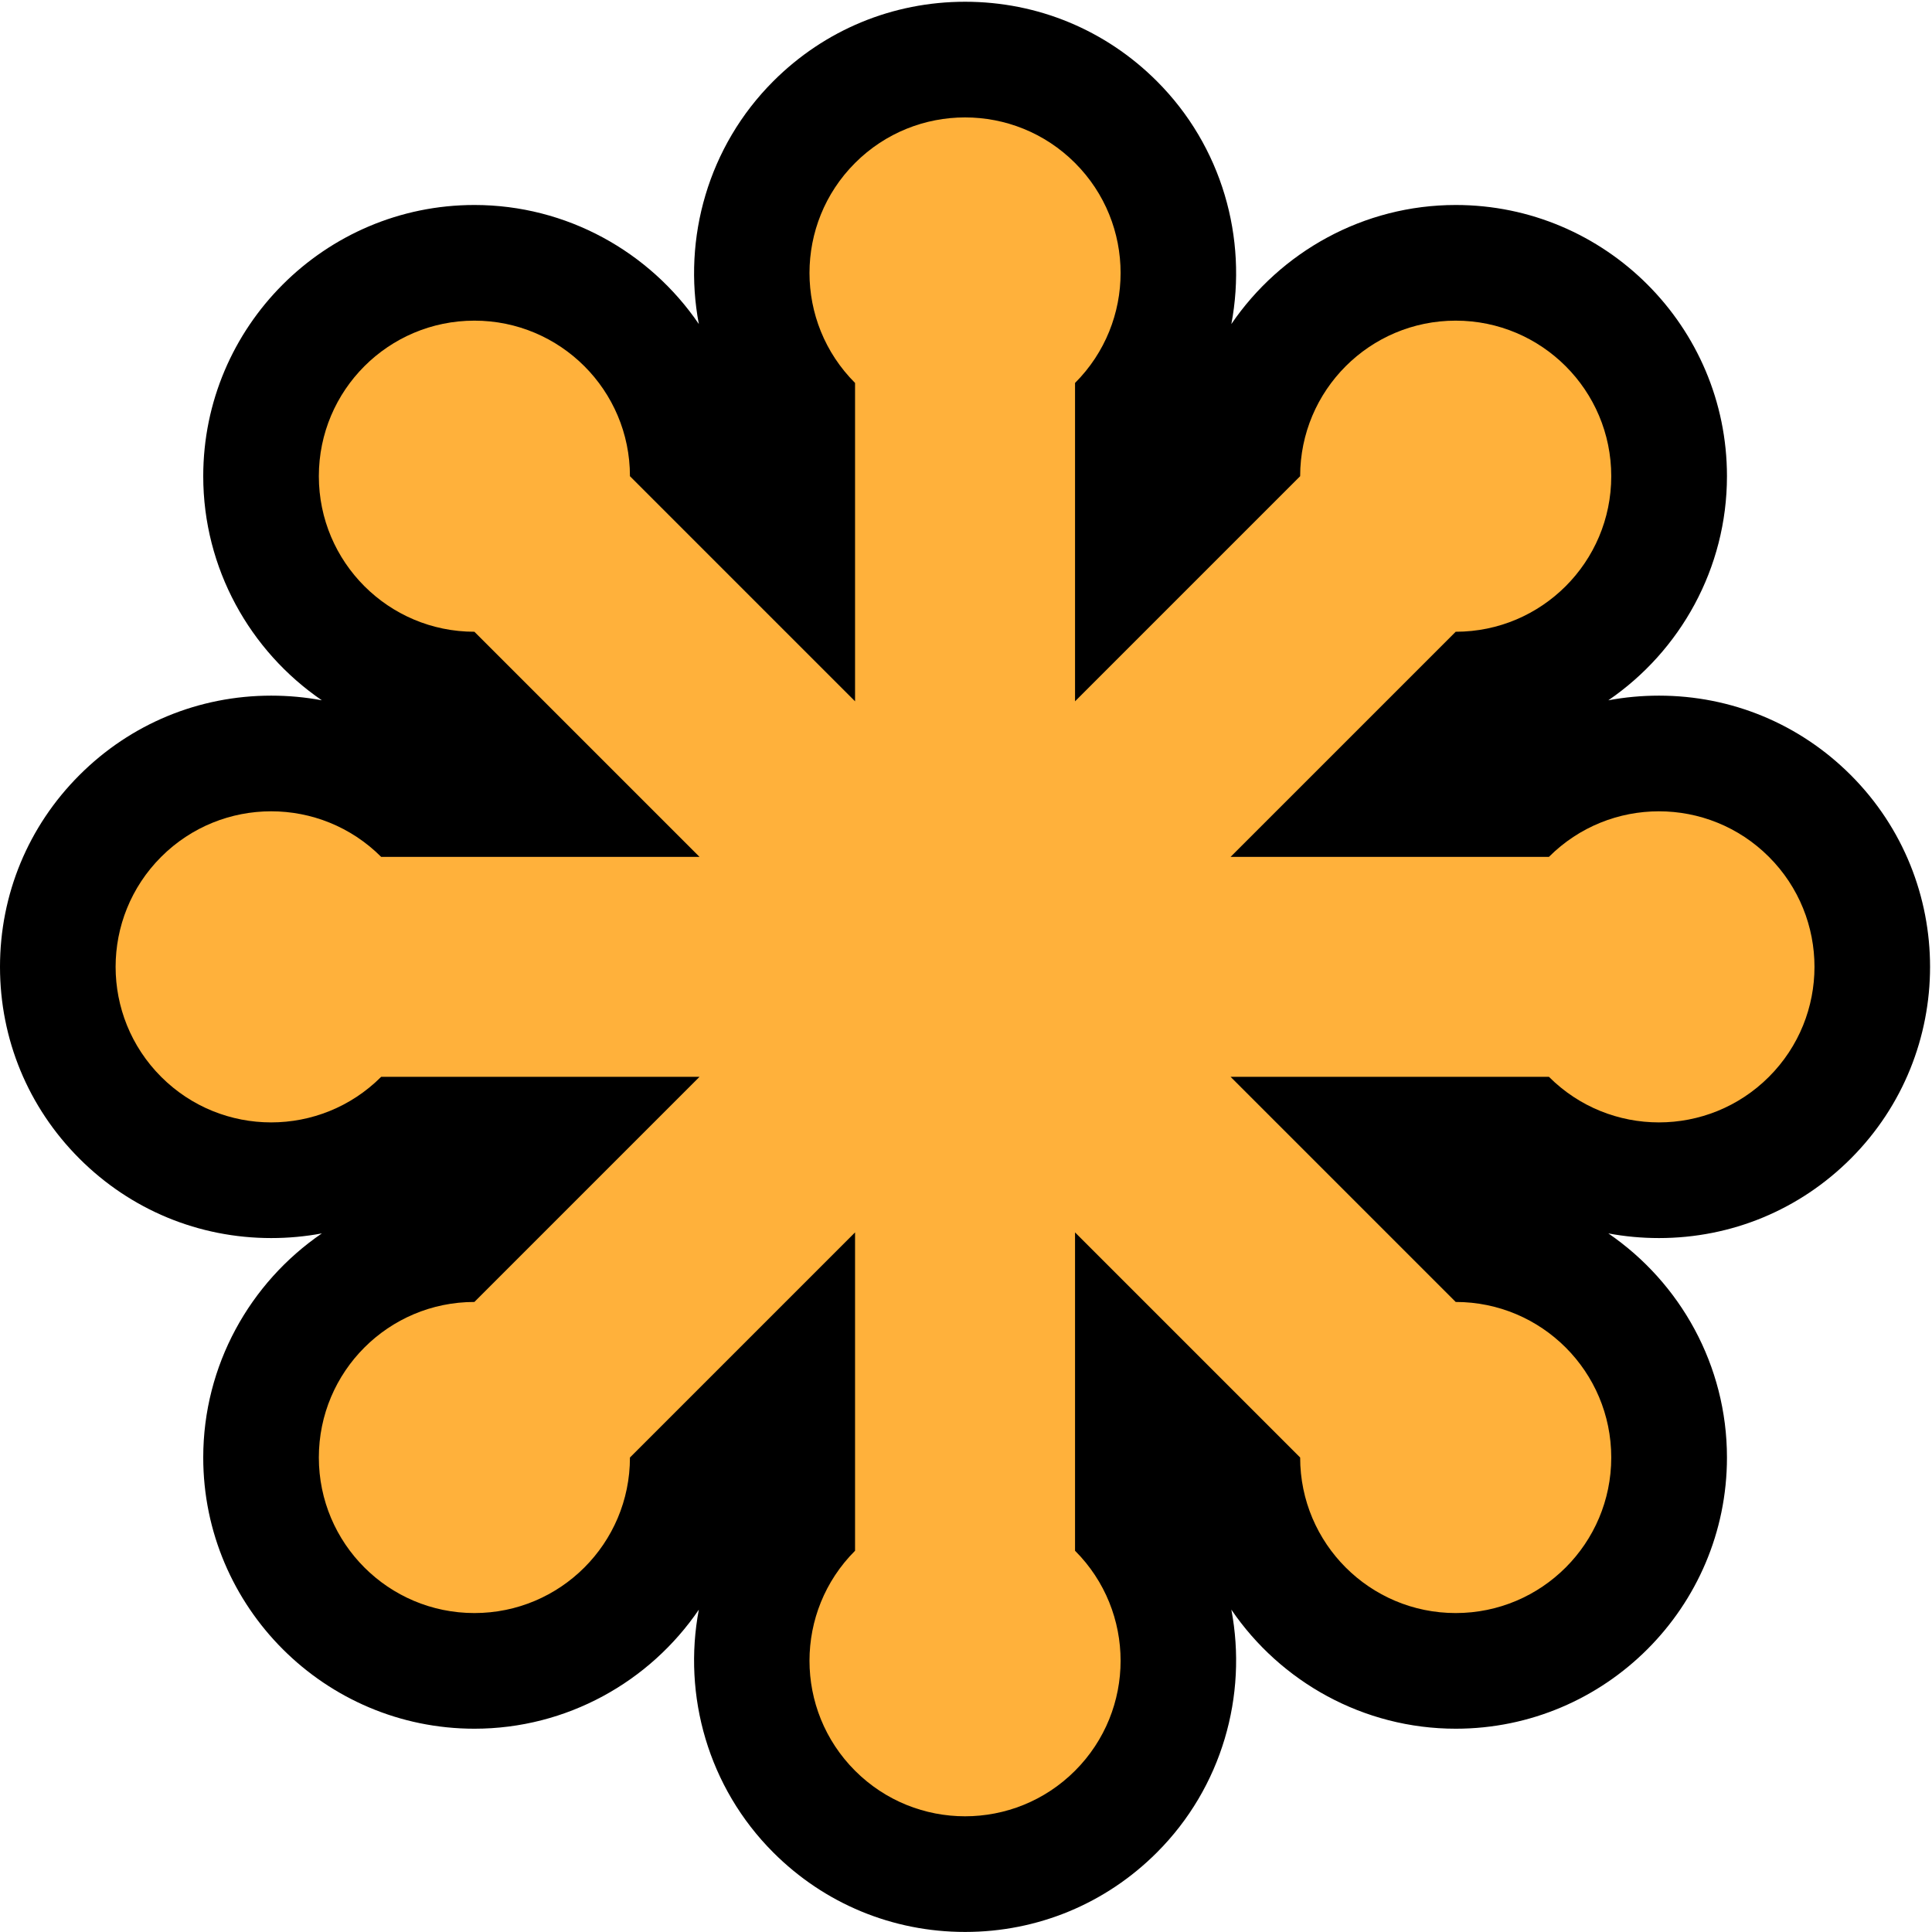
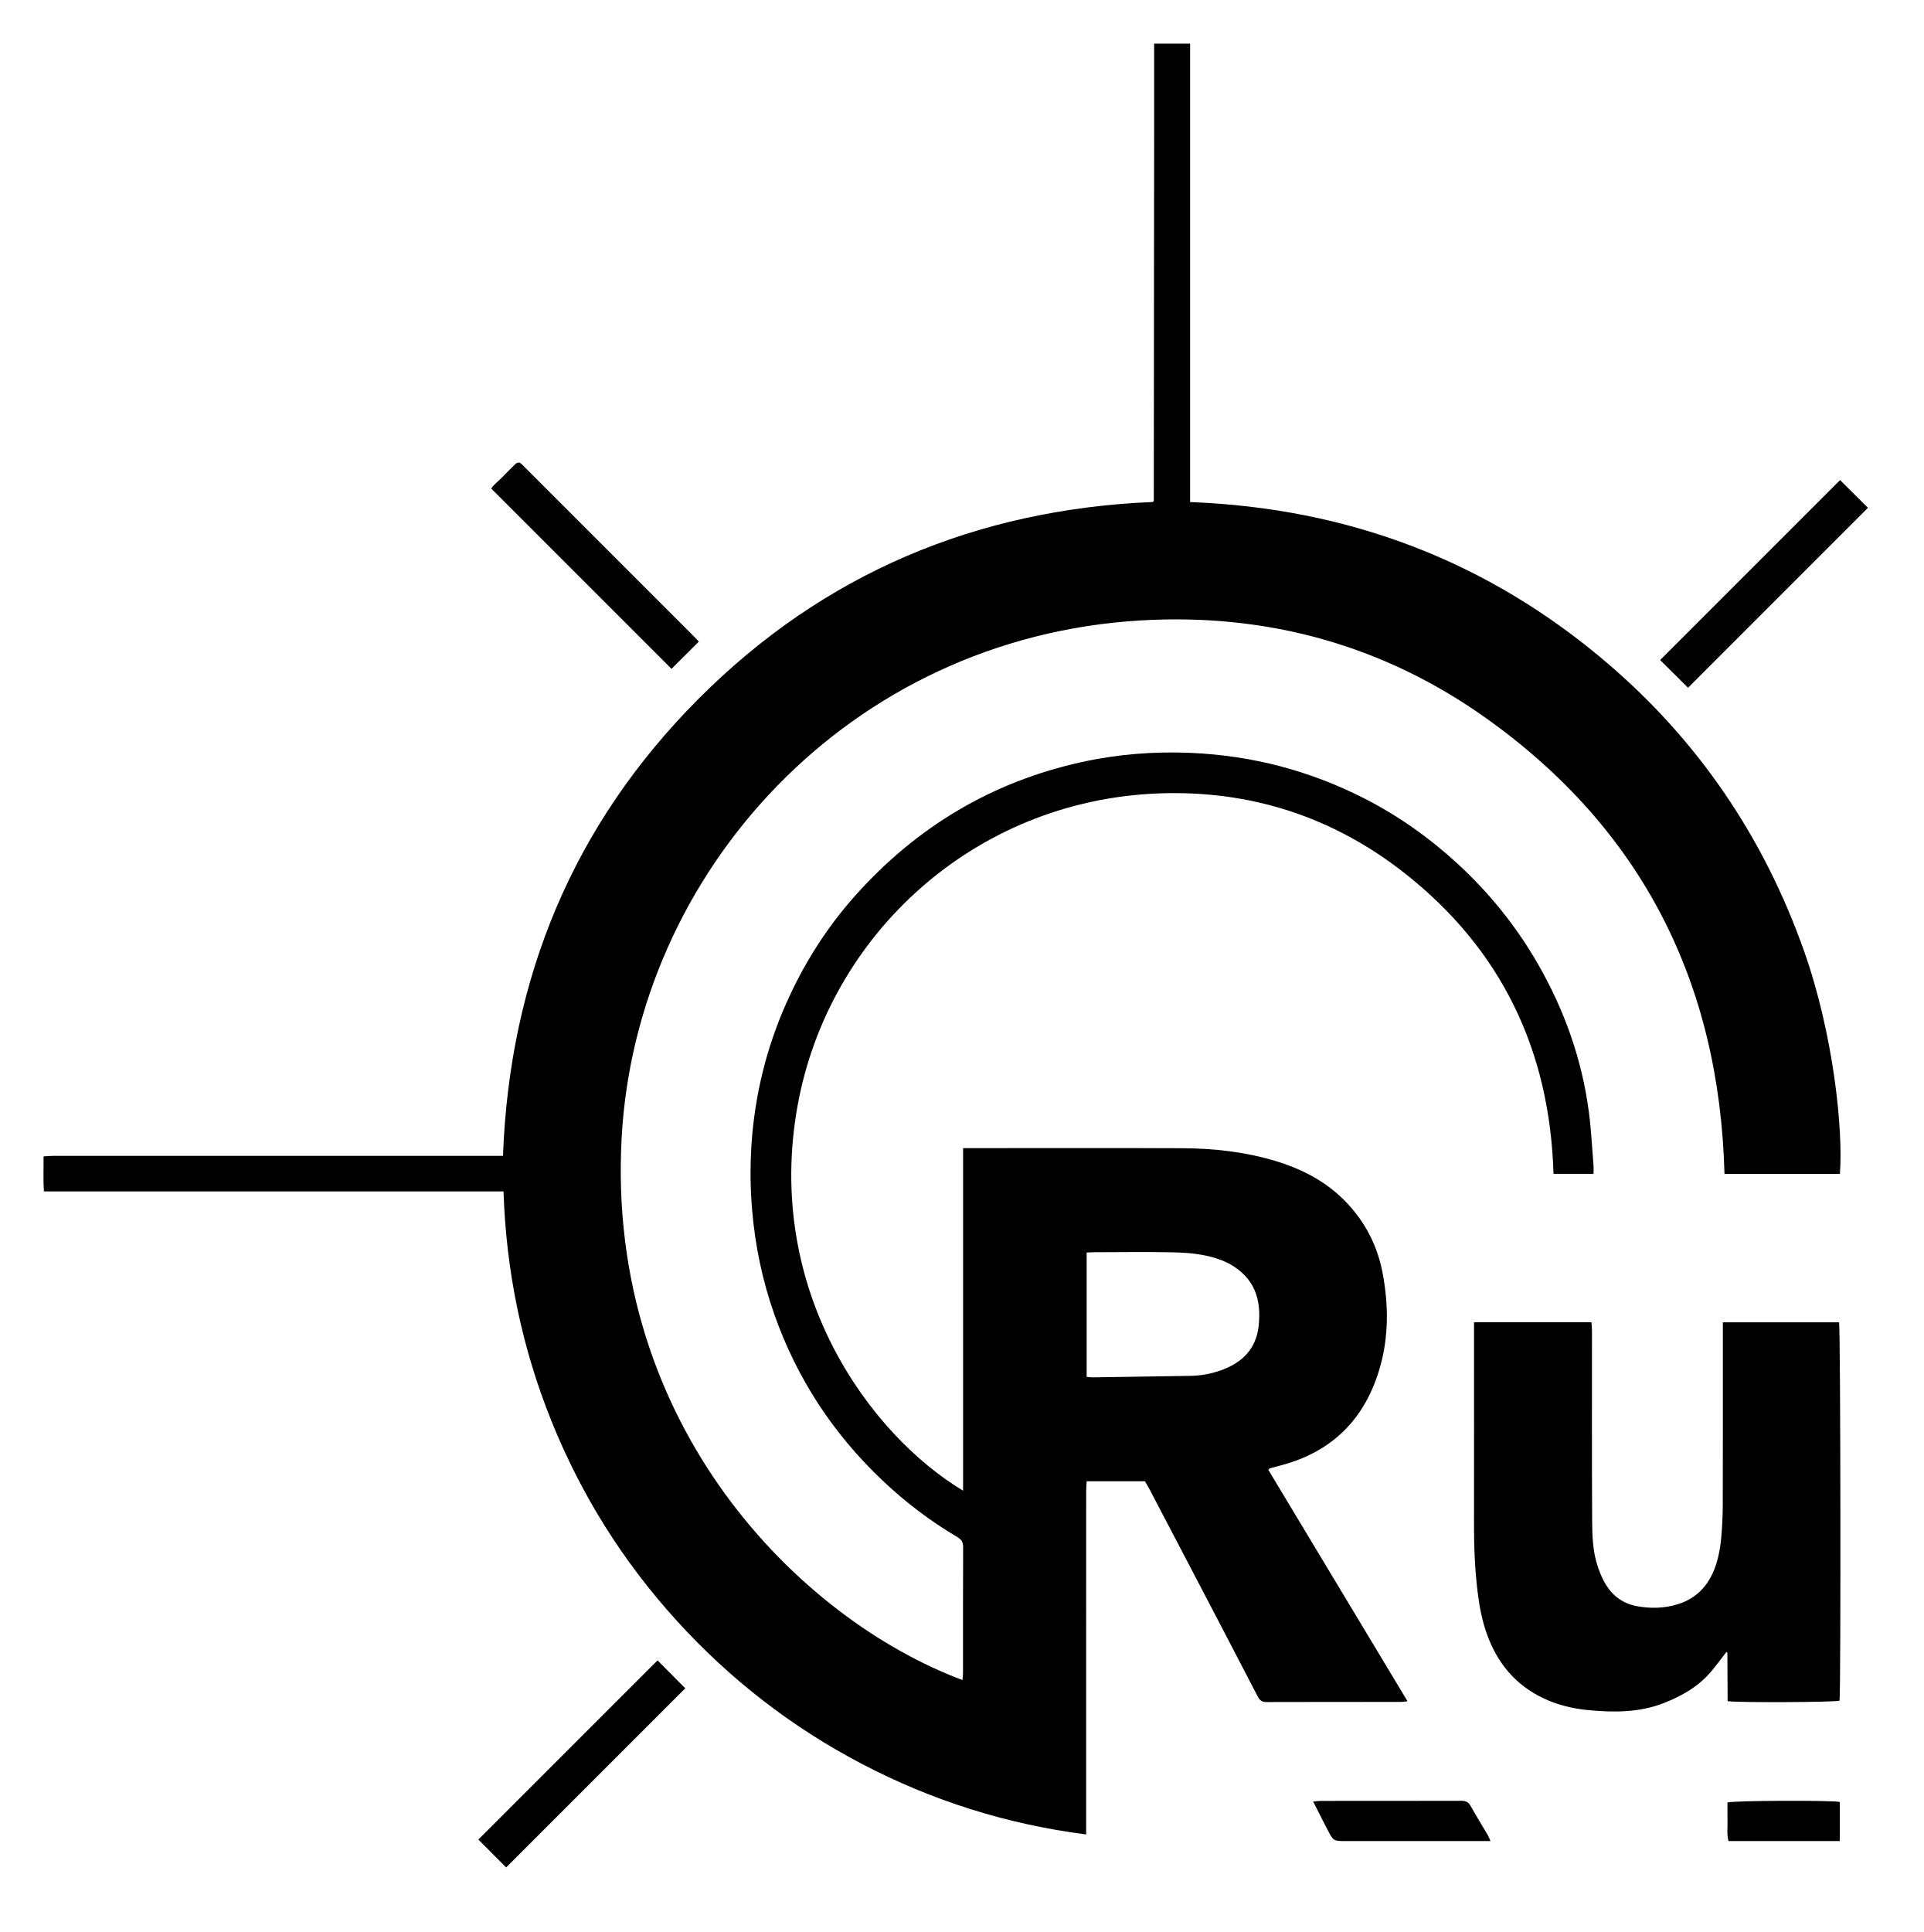
- <svg xmlns="http://www.w3.org/2000/svg" width="256px" height="256px" viewBox="0 0 256 256" version="1.1" preserveAspectRatio="xMidYMid">
-   <g>
-     <path d="M245.235,153.524 C259.247,139.512 259.246,116.713 245.235,102.701 C238.448,95.913 229.423,92.176 219.824,92.176 C217.545,92.176 215.301,92.384 213.112,92.793 C222.65,86.269 228.831,75.298 228.831,63.099 C228.831,43.283 212.71,27.162 192.894,27.162 C180.671,27.162 169.681,33.367 163.161,42.938 C165.318,31.561 161.935,19.401 153.292,10.758 C146.505,3.97 137.48,0.232 127.881,0.232 C118.281,0.232 109.257,3.97 102.469,10.758 C93.826,19.401 90.443,31.561 92.6,42.938 C86.08,33.368 75.09,27.162 62.866,27.162 C43.051,27.162 26.93,43.283 26.93,63.099 C26.93,75.298 33.11,86.269 42.648,92.793 C40.46,92.384 38.217,92.176 35.937,92.176 C26.338,92.176 17.313,95.914 10.526,102.702 C3.738,109.489 0,118.514 0,128.113 C0,137.712 3.738,146.736 10.526,153.524 C17.313,160.311 26.338,164.05 35.937,164.05 C38.216,164.05 40.459,163.842 42.648,163.432 C33.11,169.957 26.93,180.928 26.93,193.127 C26.93,212.942 43.051,229.063 62.866,229.063 C75.09,229.063 86.081,222.857 92.6,213.287 C90.443,224.665 93.826,236.825 102.469,245.468 C109.257,252.255 118.282,255.993 127.881,255.993 C137.48,255.993 146.505,252.255 153.292,245.467 C161.935,236.824 165.318,224.664 163.161,213.287 C169.68,222.857 180.671,229.063 192.894,229.063 C212.71,229.063 228.831,212.942 228.831,193.127 C228.831,180.928 222.65,169.957 213.112,163.432 C215.301,163.842 217.545,164.05 219.824,164.05 C229.423,164.05 238.448,160.311 245.235,153.524" fill="#000000" />
-     <path d="M234.391,113.538 C226.342,105.49 213.292,105.49 205.243,113.538 L163.059,113.538 L192.888,83.71 C204.271,83.71 213.499,74.482 213.499,63.099 C213.499,51.716 204.271,42.487 192.888,42.487 C181.504,42.487 172.277,51.716 172.277,63.099 L142.448,92.928 L142.448,50.743 C150.497,42.694 150.497,29.644 142.448,21.595 C134.399,13.546 121.349,13.546 113.299,21.595 C105.25,29.644 105.25,42.694 113.299,50.743 L113.299,92.928 L83.471,63.099 C83.471,51.716 74.243,42.487 62.86,42.487 C51.477,42.487 42.249,51.716 42.249,63.099 C42.249,74.482 51.477,83.71 62.86,83.71 L92.688,113.538 L50.505,113.538 C42.455,105.489 29.405,105.49 21.356,113.539 C13.307,121.588 13.307,134.638 21.356,142.687 C29.405,150.736 42.455,150.736 50.505,142.687 L92.688,142.687 L62.86,172.516 C51.477,172.516 42.249,181.743 42.249,193.127 C42.249,204.51 51.477,213.738 62.86,213.738 C74.243,213.738 83.471,204.51 83.471,193.127 L113.299,163.298 L113.299,205.482 C105.25,213.531 105.25,226.582 113.299,234.631 C121.349,242.68 134.399,242.68 142.448,234.631 C150.497,226.582 150.497,213.531 142.448,205.482 L142.448,163.298 L172.277,193.127 C172.277,204.51 181.504,213.738 192.888,213.738 C204.271,213.738 213.499,204.51 213.499,193.127 C213.499,181.743 204.271,172.516 192.888,172.516 L163.059,142.687 L205.243,142.687 C213.292,150.736 226.342,150.736 234.391,142.687 C242.441,134.638 242.441,121.587 234.391,113.538" fill="#FFB13B" />
-   </g>
+ <svg xmlns="http://www.w3.org/2000/svg" width="498" viewBox="0 0 498 500" xml:space="preserve" height="500">
+   <path fill="none" d="M326.8 500.4H.4V.4h498v500H326.8m120.319-72.392.053 12.261c3.201.402 27.517.265 28.964-.124.369-2.413.269-96.384-.123-97.938h-30.079v2.489c0 14.864.022 29.729-.019 44.594a99.706 99.706 0 0 1-.425 8.963c-.19 2.041-.555 4.1-1.134 6.065-1.561 5.295-4.725 9.231-10.179 10.884-3.423 1.038-6.929 1.128-10.468.477-3.578-.658-6.247-2.611-8.097-5.642-.857-1.404-1.489-2.974-2.026-4.536-1.338-3.892-1.458-7.987-1.481-12.027-.094-16.264-.037-32.529-.045-48.794 0-.83-.087-1.66-.134-2.479h-30.392v2.677c0 16.598.016 33.196-.01 49.794-.009 5.795.234 11.572.934 17.325.442 3.639 1.113 7.228 2.335 10.7 2.69 7.641 7.456 13.435 14.89 16.904 3.605 1.681 7.403 2.586 11.336 2.966 6.677.644 13.309.666 19.691-1.84 4.702-1.847 9.006-4.319 12.299-8.258 1.319-1.577 2.533-3.242 3.929-4.825 0 0 .141-.004.181.364M298.733 35.4c-.029 31.394-.058 62.789-.091 94.183 0 .055-.067.11-.107.163-.039.053-.082.104-.131.164-45.744 1.93-85.317 18.537-117.655 50.999-32.376 32.501-48.838 72.202-50.558 118.224H41.899c-9.4 0-18.8-.003-28.2.006-.766.001-1.532.082-2.421.133.03 3.128-.118 6.021.086 9.061h118.963c.682 20.742 4.776 40.51 12.439 59.508 7.703 19.094 18.48 36.28 32.32 51.515 13.79 15.181 29.756 27.582 47.94 37.107 18.198 9.533 37.459 15.636 58.108 18.288v-34.853c0-18-.001-36 .006-54 .001-.833.084-1.665.132-2.554h15.082c.458.811.937 1.606 1.367 2.426 3.834 7.313 7.663 14.63 11.488 21.948 5.46 10.448 10.932 20.889 16.346 31.36.539 1.042 1.149 1.415 2.303 1.411 11.6-.038 23.2-.022 34.8-.031.431 0 .861-.094 1.649-.186l-36.02-59.883c.247-.232.324-.365.43-.394 1.41-.391 2.834-.733 4.235-1.152 12.773-3.818 20.665-12.41 24.257-25.071 2.259-7.962 2.186-16.061.694-24.136-1.313-7.11-4.48-13.329-9.522-18.569-5.086-5.286-11.355-8.534-18.279-10.614-7.834-2.354-15.899-3.258-24.04-3.294-18.133-.081-36.267-.026-54.4-.026h-2.381v88.654c-24.102-14.469-51.545-51.788-42.816-99.769 7.982-43.869 45.497-78.785 93.267-80.677 23.674-.938 45.183 5.96 63.84 20.636 25.088 19.733 37.588 45.929 38.53 77.807h10.365c0-.802.046-1.461-.008-2.111-.379-4.635-.597-9.291-1.204-13.896-1.796-13.636-6.33-26.369-13.17-38.276-5.614-9.772-12.606-18.446-20.921-26.075-7.212-6.617-15.117-12.223-23.816-16.682-14.185-7.271-29.253-11.226-45.196-11.901-9.497-.402-18.884.341-28.159 2.38-23.27 5.116-42.721 16.775-58.562 34.488-7.559 8.453-13.534 17.96-18.098 28.344-5.057 11.506-7.976 23.56-8.817 36.078-.383 5.706-.32 11.434.172 17.162.79 9.204 2.664 18.15 5.731 26.856 5.84 16.576 15.192 30.849 27.944 42.942 5.927 5.621 12.372 10.525 19.391 14.672 1.127.665 1.547 1.373 1.541 2.682-.053 10.866-.028 21.733-.036 32.6 0 .568-.086 1.136-.136 1.747-42.179-15.765-92.283-65.906-88.219-140.352 3.738-68.461 58.527-129.418 134.372-133.878 32.733-1.924 62.993 6.418 89.698 25.525 40.172 28.743 60.084 68.415 61.384 117.706h29.872c.874-11.228-1.606-36.079-9.352-57.889-10.374-29.208-27.19-54.045-50.716-74.179-31.01-26.539-67.133-40.225-108.119-41.796V11.287h-9.31V35.4M133.48 120.018c-1.132 1.129-2.293 2.23-3.387 3.395-1.071 1.141-2.409 2.056-2.931 3.033l46.655 46.655 7.067-7.062c-.361-.379-.848-.909-1.356-1.417a256658.3 256658.3 0 0 0-43.652-43.654c-.423-.424-.83-.879-1.316-1.216-.185-.129-.573.035-1.08.266m34.965 311.427-44.63 44.63 7.197 7.214 46.358-46.358-7.158-7.218c-.439.429-1.004.981-1.767 1.732m281.31-266.29 33.734-33.734-7.214-7.178-46.567 46.567 7.22 7.177 12.827-12.832m-99.15 311.312h35.186c-.327-.73-.471-1.152-.692-1.529-1.484-2.526-3.021-5.022-4.461-7.573-.564-.999-1.277-1.323-2.405-1.319-12.196.035-24.392.02-36.588.028-.496.001-.991.096-1.749.173 1.344 2.64 2.552 5.069 3.812 7.47 1.45 2.76 1.47 2.749 4.701 2.75h2.196m120.39-.001h5.204v-10.122c-2.339-.468-27.524-.367-29.065.138 0 1.608-.041 3.268.012 4.924.052 1.634-.245 3.294.259 5.06h23.59z" />
+   <path fill="currentColor" d="M298.733 35.2V11.287h9.31v118.644c40.986 1.571 77.109 15.257 108.119 41.796 23.526 20.134 40.342 44.971 50.716 74.179 7.746 21.81 10.226 46.661 9.352 57.889h-29.872c-1.3-49.291-21.212-88.963-61.384-117.706-26.705-19.107-56.965-27.449-89.698-25.525-75.845 4.46-130.634 65.417-134.372 133.878-4.064 74.446 46.04 124.587 88.219 140.352.05-.611.136-1.179.136-1.747.008-10.867-.017-21.734.036-32.6.006-1.309-.414-2.017-1.541-2.682-7.019-4.147-13.464-9.051-19.391-14.672-12.752-12.093-22.104-26.366-27.944-42.942-3.067-8.706-4.941-17.652-5.731-26.856a112.413 112.413 0 0 1-.172-17.162c.841-12.518 3.76-24.572 8.817-36.078 4.564-10.384 10.539-19.891 18.098-28.344 15.841-17.713 35.292-29.372 58.562-34.488 9.275-2.039 18.662-2.782 28.159-2.38 15.943.675 31.011 4.63 45.196 11.901 8.699 4.459 16.604 10.065 23.816 16.682 8.315 7.629 15.307 16.303 20.921 26.075 6.84 11.907 11.374 24.64 13.17 38.276.607 4.605.825 9.261 1.204 13.896.054.65.008 1.309.008 2.111h-10.365c-.942-31.878-13.442-58.074-38.53-77.807-18.657-14.676-40.166-21.574-63.84-20.636-47.77 1.892-85.285 36.808-93.267 80.677-8.729 47.981 18.714 85.3 42.816 99.769v-88.654h2.381c18.133 0 36.267-.055 54.4.026 8.141.036 16.206.94 24.04 3.294 6.924 2.08 13.193 5.328 18.279 10.614 5.042 5.24 8.209 11.459 9.522 18.569 1.492 8.075 1.565 16.174-.694 24.136-3.592 12.661-11.484 21.253-24.257 25.071-1.401.419-2.825.761-4.235 1.152-.106.029-.183.162-.43.394l36.02 59.883c-.788.092-1.218.186-1.649.186-11.6.009-23.2-.007-34.8.031-1.154.004-1.764-.369-2.303-1.411-5.414-10.471-10.886-20.912-16.346-31.36-3.825-7.318-7.654-14.635-11.488-21.948-.43-.82-.909-1.615-1.367-2.426h-15.082c-.048.889-.131 1.721-.132 2.554-.007 18-.006 36-.006 54v34.853c-20.649-2.652-39.91-8.755-58.108-18.288-18.184-9.525-34.15-21.926-47.94-37.107-13.84-15.235-24.617-32.421-32.32-51.515-7.663-18.998-11.757-38.766-12.439-59.508H11.364c-.204-3.04-.056-5.933-.086-9.061.889-.051 1.655-.132 2.421-.133 9.4-.009 18.8-.006 28.2-.006h88.292c1.72-46.022 18.182-85.723 50.558-118.224 32.338-32.462 71.911-49.069 117.655-50.999.049-.06.092-.111.131-.164.04-.053.107-.108.107-.163.033-31.394.062-62.789.091-94.383m19.272 291.749c-4.471-2.191-9.309-2.731-14.166-2.842-6.859-.158-13.724-.043-20.586-.036-.643 0-1.287.056-1.989.089v32.18c.636.048 1.153.128 1.669.12 8.384-.123 16.768-.259 25.151-.389a24.602 24.602 0 0 0 8.009-1.459c5.45-1.962 9.055-5.519 9.696-11.502.721-6.744-.926-12.412-7.784-16.161z" />
+   <path fill="currentColor" d="M446.803 427.602c-1.261 1.625-2.475 3.29-3.794 4.867-3.293 3.939-7.597 6.411-12.299 8.258-6.382 2.506-13.014 2.484-19.691 1.84-3.933-.38-7.731-1.285-11.336-2.966-7.434-3.469-12.2-9.263-14.89-16.904-1.222-3.472-1.893-7.061-2.335-10.7-.7-5.753-.943-11.53-.934-17.325.026-16.598.01-33.196.01-49.794v-2.677h30.392c.047.819.134 1.649.134 2.479.008 16.265-.049 32.53.045 48.794.023 4.04.143 8.135 1.481 12.027.537 1.562 1.169 3.132 2.026 4.536 1.85 3.031 4.519 4.984 8.097 5.642 3.539.651 7.045.561 10.468-.477 5.454-1.653 8.618-5.589 10.179-10.884.579-1.965.944-4.024 1.134-6.065.277-2.976.417-5.974.425-8.963.041-14.865.019-29.73.019-44.594v-2.489h30.079c.392 1.554.492 95.525.123 97.938-1.447.389-25.763.526-28.964.124-.018-4.057-.036-8.159-.067-12.524-.109-.223-.205-.183-.302-.143zM133.585 119.918c.402-.131.79-.295.975-.166.486.337.893.792 1.316 1.216a256658.3 256658.3 0 0 1 43.652 43.654c.508.508.995 1.038 1.356 1.417l-7.067 7.062-46.655-46.655c.522-.977 1.86-1.892 2.931-3.033 1.094-1.165 2.255-2.266 3.492-3.495zm34.959 311.427 1.668-1.632 7.158 7.218-46.358 46.358-7.197-7.214 44.729-44.73zm281.111-266.09-12.727 12.732-7.22-7.177 46.567-46.567 7.214 7.178-33.834 33.834zm-99.248 311.212h-1.998c-3.231-.001-3.251.01-4.701-2.75-1.26-2.401-2.468-4.83-3.812-7.47.758-.077 1.253-.172 1.749-.173 12.196-.008 24.392.007 36.588-.028 1.128-.004 1.841.32 2.405 1.319 1.44 2.551 2.977 5.047 4.461 7.573.221.377.365.799.692 1.529h-35.384zm120.389-.001h-23.391c-.504-1.766-.207-3.426-.259-5.06-.053-1.656-.012-3.316-.012-4.924 1.541-.505 26.726-.606 29.065-.138v10.122h-5.403z" />
+   <path fill="currentColor" d="M446.871 427.623c.029-.061.125-.101.214-.062-.006.079-.147.083-.214.062z" />
+   <path fill="none" d="M318.135 327.022c6.728 3.676 8.375 9.344 7.654 16.088-.641 5.983-4.246 9.54-9.696 11.502a24.602 24.602 0 0 1-8.009 1.459c-8.383.13-16.767.266-25.151.389-.516.008-1.033-.072-1.669-.12v-32.18c.702-.033 1.346-.089 1.989-.089 6.862-.007 13.727-.122 20.586.036 4.857.111 9.695.651 14.296 2.915z" />
</svg>
